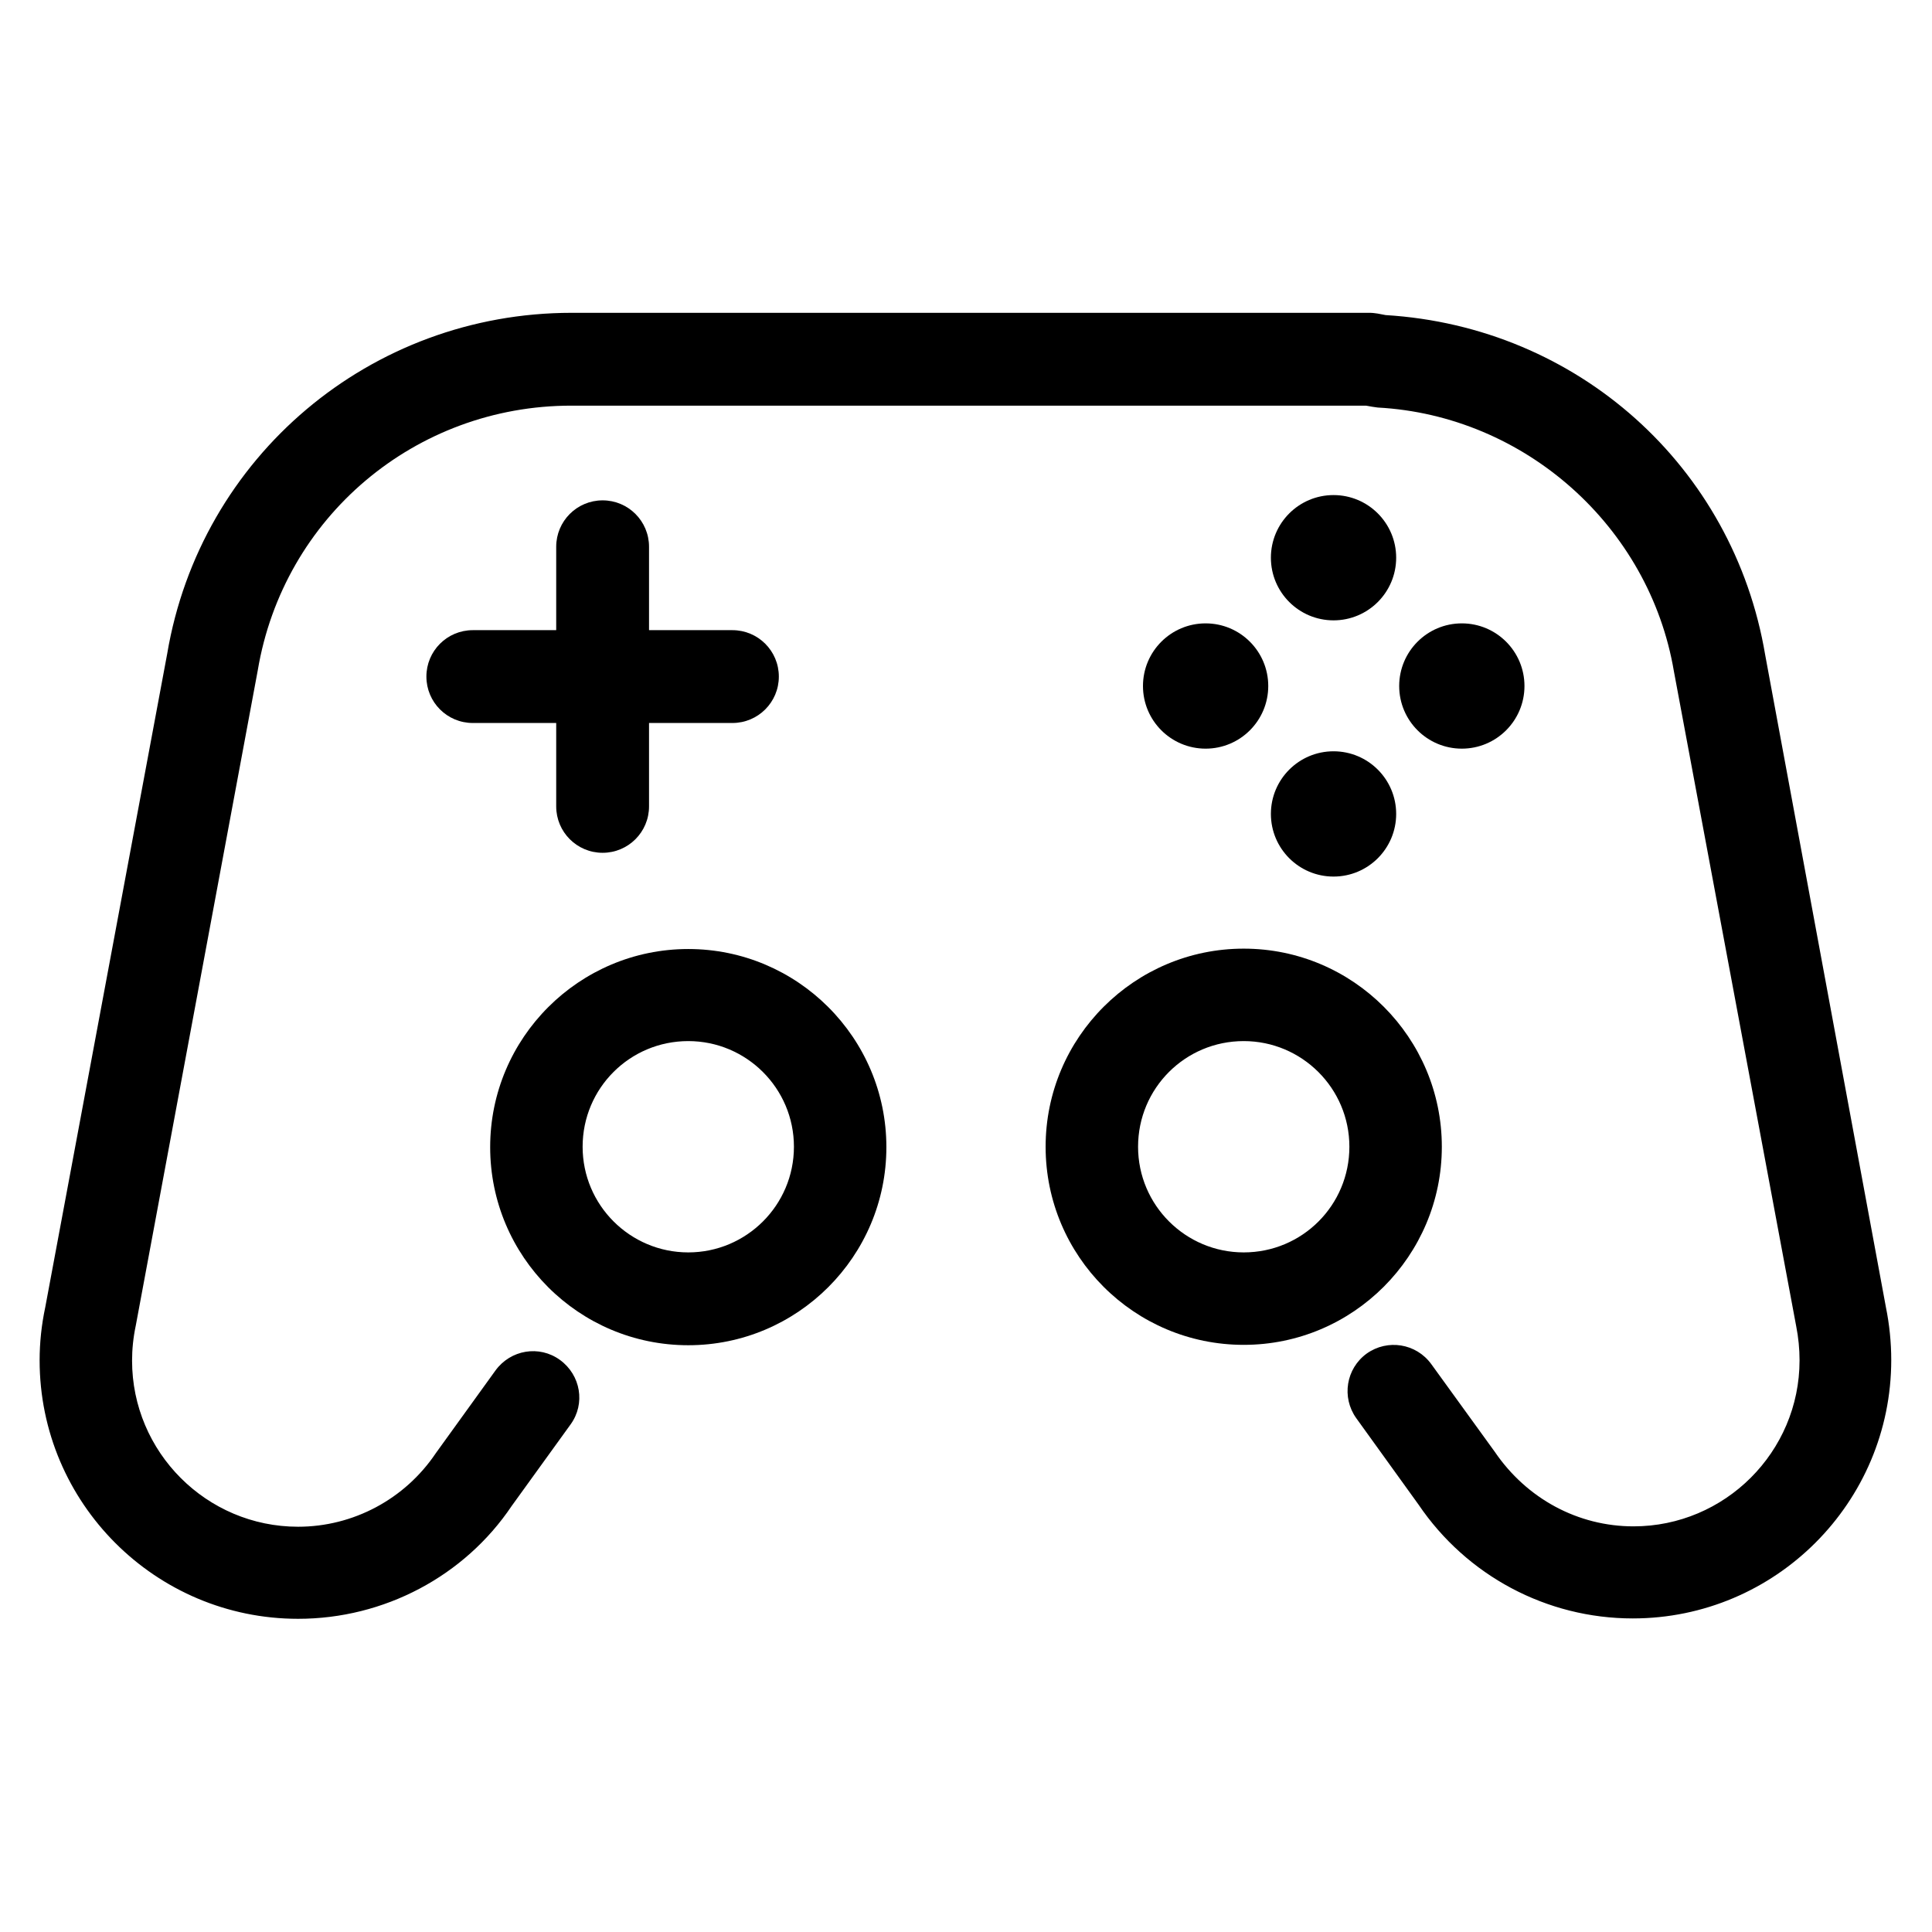
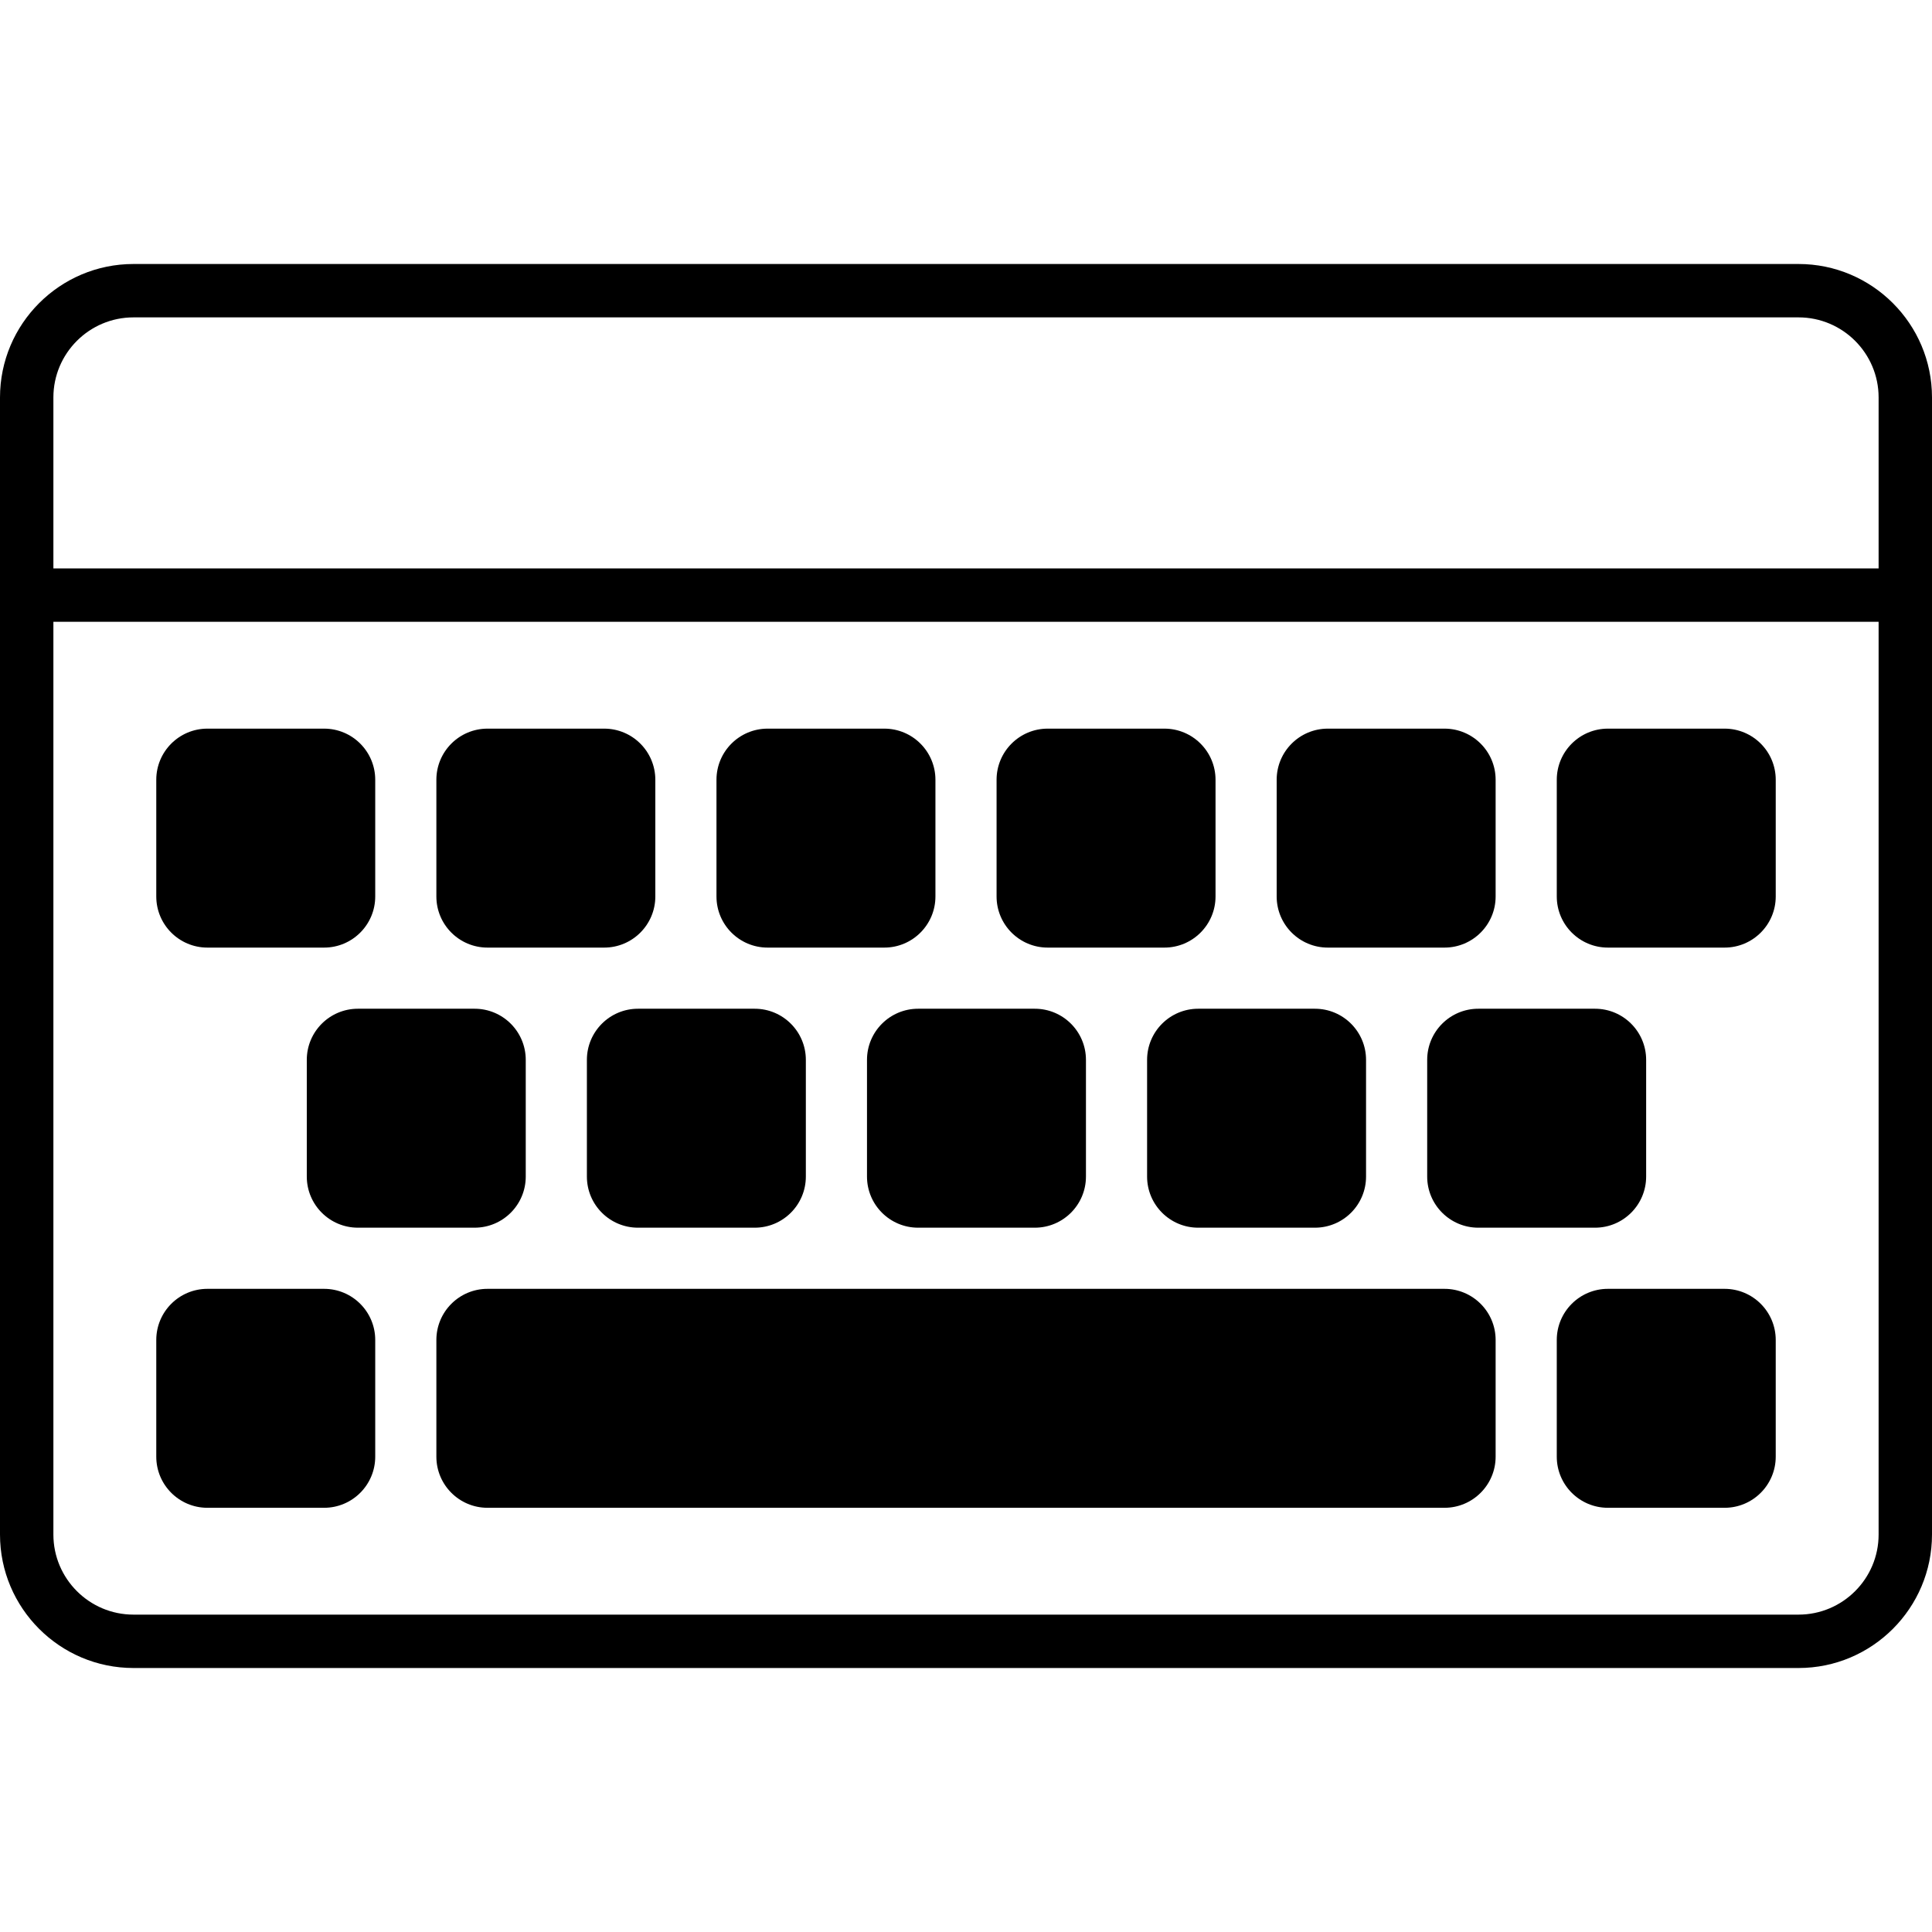
- <svg xmlns="http://www.w3.org/2000/svg" version="1.1" id="Artwork" x="0px" y="0px" viewBox="0 0 512 512" enable-background="new 0 0 512 512" xml:space="preserve">
+ <svg xmlns="http://www.w3.org/2000/svg" version="1.1" id="Layer_1" x="0px" y="0px" viewBox="0 0 361.875 361.875" style="enable-background:new 0 0 361.875 361.875;" xml:space="preserve">
  <g>
-     <path d="M182.4,251.5c-28.9,0-52.5,23.5-52.5,52.5s23.5,52.5,52.5,52.5c28.9,0,52.5-23.5,52.5-52.5S211.3,251.5,182.4,251.5z    M182.4,331.9c-15.4,0-28-12.5-28-28s12.5-28,28-28c15.4,0,28,12.5,28,28S197.8,331.9,182.4,331.9z" />
-     <path d="M382.1,303.9c0-28.9-23.5-52.5-52.5-52.5c-28.9,0-52.5,23.5-52.5,52.5s23.5,52.5,52.5,52.5   C358.6,356.4,382.1,332.8,382.1,303.9z M329.6,331.9c-15.4,0-28-12.5-28-28s12.5-28,28-28c15.4,0,28,12.5,28,28   S345.1,331.9,329.6,331.9z" />
-     <path d="M467.8,173.6c-8.4-50-49.7-87-100.6-90.1l-2.1-0.4c-0.7-0.1-1.4-0.2-2.1-0.2H151.5c-53.3,0-98.4,38.1-107.2,90.4L12,346.4   c-1,4.7-1.5,9.4-1.5,14.1c0,37.8,30.7,68.5,68.5,68.5c22.8,0,44.1-11.3,56.6-29.9l15.6-21.6c4-5.5,2.7-13.1-2.8-17.1   c-5.5-4-13.1-2.7-17.1,2.8l-15.8,21.9c-8.2,12.2-21.9,19.5-36.5,19.5c-24.3,0-44-19.8-44-44c0-3,0.3-6.1,1-9.4l32.3-173.5   c6.8-40.7,41.8-70.2,83.1-70.2H362l1.7,0.3c0.5,0.1,0.9,0.1,1.4,0.2c39,2.1,72,31.5,78.5,69.9L476,351.4c0.6,3,0.9,6.1,0.9,9.1   c0,24.3-19.8,44-44,44c-14.7,0-28.3-7.3-36.8-19.8l-16.8-23.2c-4-5.5-11.6-6.7-17.1-2.8c-5.5,4-6.7,11.6-2.8,17.1l16.5,22.9   c12.8,18.9,34,30.2,56.8,30.2c37.8,0,68.5-30.7,68.5-68.5c0-4.7-0.5-9.5-1.4-13.9L467.8,173.6z" />
-     <circle cx="319.5" cy="181.8" r="16.6" />
-     <circle cx="387.4" cy="181.8" r="16.6" />
-     <path d="M159.7,132.6c-6.8,0-12.3,5.5-12.3,12.3V167h-22.1c-6.8,0-12.3,5.5-12.3,12.3s5.5,12.3,12.3,12.3h22.1v22.1   c0,6.8,5.5,12.3,12.3,12.3s12.3-5.5,12.3-12.3v-22.1h22.1c6.8,0,12.3-5.5,12.3-12.3s-5.5-12.3-12.3-12.3H172v-22.1   C172,138.1,166.5,132.6,159.7,132.6z" />
-     <circle cx="353.4" cy="215.7" r="16.6" />
-     <circle cx="353.4" cy="147.8" r="16.6" />
+     <g>
+       <g>
+         <path d="M336.875,49.448H25c-13.785,0-25,11.215-25,25c0,10.936,0,204.986,0,212.98c0,13.785,11.215,25,25,25h311.875     c13.785,0,25-11.215,25-25c0-7.763,0-201.479,0-212.98C361.875,60.662,350.66,49.448,336.875,49.448z M351.875,287.428     c0,8.271-6.728,15-15,15H25c-8.271,0-15-6.729-15-15v-170.96h341.875V287.428z M351.875,106.467H10v-32.02     c0-8.271,6.729-15,15-15h311.875c8.272,0,15,6.729,15,15V106.467z" />
+         <path d="M38.85,177.49h21.854c5.29,0,9.579-4.289,9.579-9.579v-21.854c0-5.29-4.289-9.579-9.579-9.579H38.85     c-5.29,0-9.579,4.289-9.579,9.579v21.854C29.271,173.201,33.559,177.49,38.85,177.49z" />
+         <path d="M91.314,177.49h21.854c5.29,0,9.579-4.289,9.579-9.579v-21.854c0-5.29-4.289-9.579-9.579-9.579H91.314     c-5.29,0-9.579,4.289-9.579,9.579v21.854C81.735,173.201,86.024,177.49,91.314,177.49z" />
+         <path d="M143.779,177.49h21.854c5.29,0,9.579-4.289,9.579-9.579v-21.854c0-5.29-4.289-9.579-9.579-9.579h-21.854     c-5.29,0-9.579,4.289-9.579,9.579v21.854C134.2,173.201,138.488,177.49,143.779,177.49z" />
+         <path d="M196.243,177.49h21.854c5.29,0,9.579-4.289,9.579-9.579v-21.854c0-5.29-4.289-9.579-9.579-9.579h-21.854     c-5.29,0-9.579,4.289-9.579,9.579v21.854C186.664,173.201,190.953,177.49,196.243,177.49z" />
+         <path d="M248.707,177.49h21.854c5.29,0,9.579-4.289,9.579-9.579v-21.854c0-5.29-4.289-9.579-9.579-9.579h-21.854     c-5.29,0-9.579,4.289-9.579,9.579v21.854C239.128,173.201,243.417,177.49,248.707,177.49z" />
+         <path d="M301.172,177.49h21.854c5.29,0,9.579-4.289,9.579-9.579v-21.854c0-5.29-4.288-9.579-9.579-9.579h-21.854     c-5.29,0-9.579,4.289-9.579,9.579v21.854C291.593,173.201,295.882,177.49,301.172,177.49z" />
+         <path d="M98.476,220.374V198.52c0-5.29-4.289-9.579-9.579-9.579H67.043c-5.29,0-9.579,4.289-9.579,9.579v21.854     c0,5.29,4.288,9.579,9.579,9.579h21.854C94.187,229.954,98.476,225.665,98.476,220.374z" />
+         <path d="M141.361,229.954c5.29,0,9.579-4.288,9.579-9.579v-21.854c0-5.29-4.289-9.579-9.579-9.579h-21.854     c-5.29,0-9.579,4.289-9.579,9.579v21.854c0,5.29,4.289,9.579,9.579,9.579H141.361z" />
+         <path d="M193.826,229.954c5.29,0,9.579-4.288,9.579-9.579v-21.854c0-5.29-4.288-9.579-9.579-9.579h-21.854     c-5.29,0-9.579,4.289-9.579,9.579v21.854c0,5.29,4.289,9.579,9.579,9.579H193.826z" />
+         <path d="M246.29,229.954c5.29,0,9.579-4.288,9.579-9.579v-21.854c0-5.29-4.289-9.579-9.579-9.579h-21.854     c-5.29,0-9.579,4.289-9.579,9.579v21.854c0,5.29,4.288,9.579,9.579,9.579H246.29z" />
+         <path d="M298.754,229.954c5.29,0,9.579-4.288,9.579-9.579v-21.854c0-5.29-4.289-9.579-9.579-9.579H276.9     c-5.29,0-9.579,4.289-9.579,9.579v21.854c0,5.29,4.289,9.579,9.579,9.579H298.754z" />
+         <path d="M38.85,282.418h21.854c5.29,0,9.579-4.289,9.579-9.579v-21.853c0-5.29-4.289-9.579-9.579-9.579H38.85     c-5.29,0-9.579,4.289-9.579,9.579v21.853C29.271,278.129,33.559,282.418,38.85,282.418z" />
+         <path d="M323.025,241.407h-21.854c-5.29,0-9.579,4.289-9.579,9.579v21.853c0,5.29,4.289,9.579,9.579,9.579h21.854     c5.29,0,9.579-4.289,9.579-9.579v-21.853C332.604,245.696,328.316,241.407,323.025,241.407z" />
+         <path d="M270.561,241.407H91.314c-5.29,0-9.579,4.289-9.579,9.579v21.853c0,5.29,4.289,9.579,9.579,9.579h179.247     c5.29,0,9.579-4.289,9.579-9.579v-21.853C280.14,245.696,275.851,241.407,270.561,241.407z" />
+       </g>
+     </g>
  </g>
+   <g>
+ </g>
+   <g>
+ </g>
+   <g>
+ </g>
+   <g>
+ </g>
+   <g>
+ </g>
+   <g>
+ </g>
+   <g>
+ </g>
+   <g>
+ </g>
+   <g>
+ </g>
+   <g>
+ </g>
+   <g>
+ </g>
+   <g>
+ </g>
+   <g>
+ </g>
+   <g>
+ </g>
+   <g>
+ </g>
</svg>
